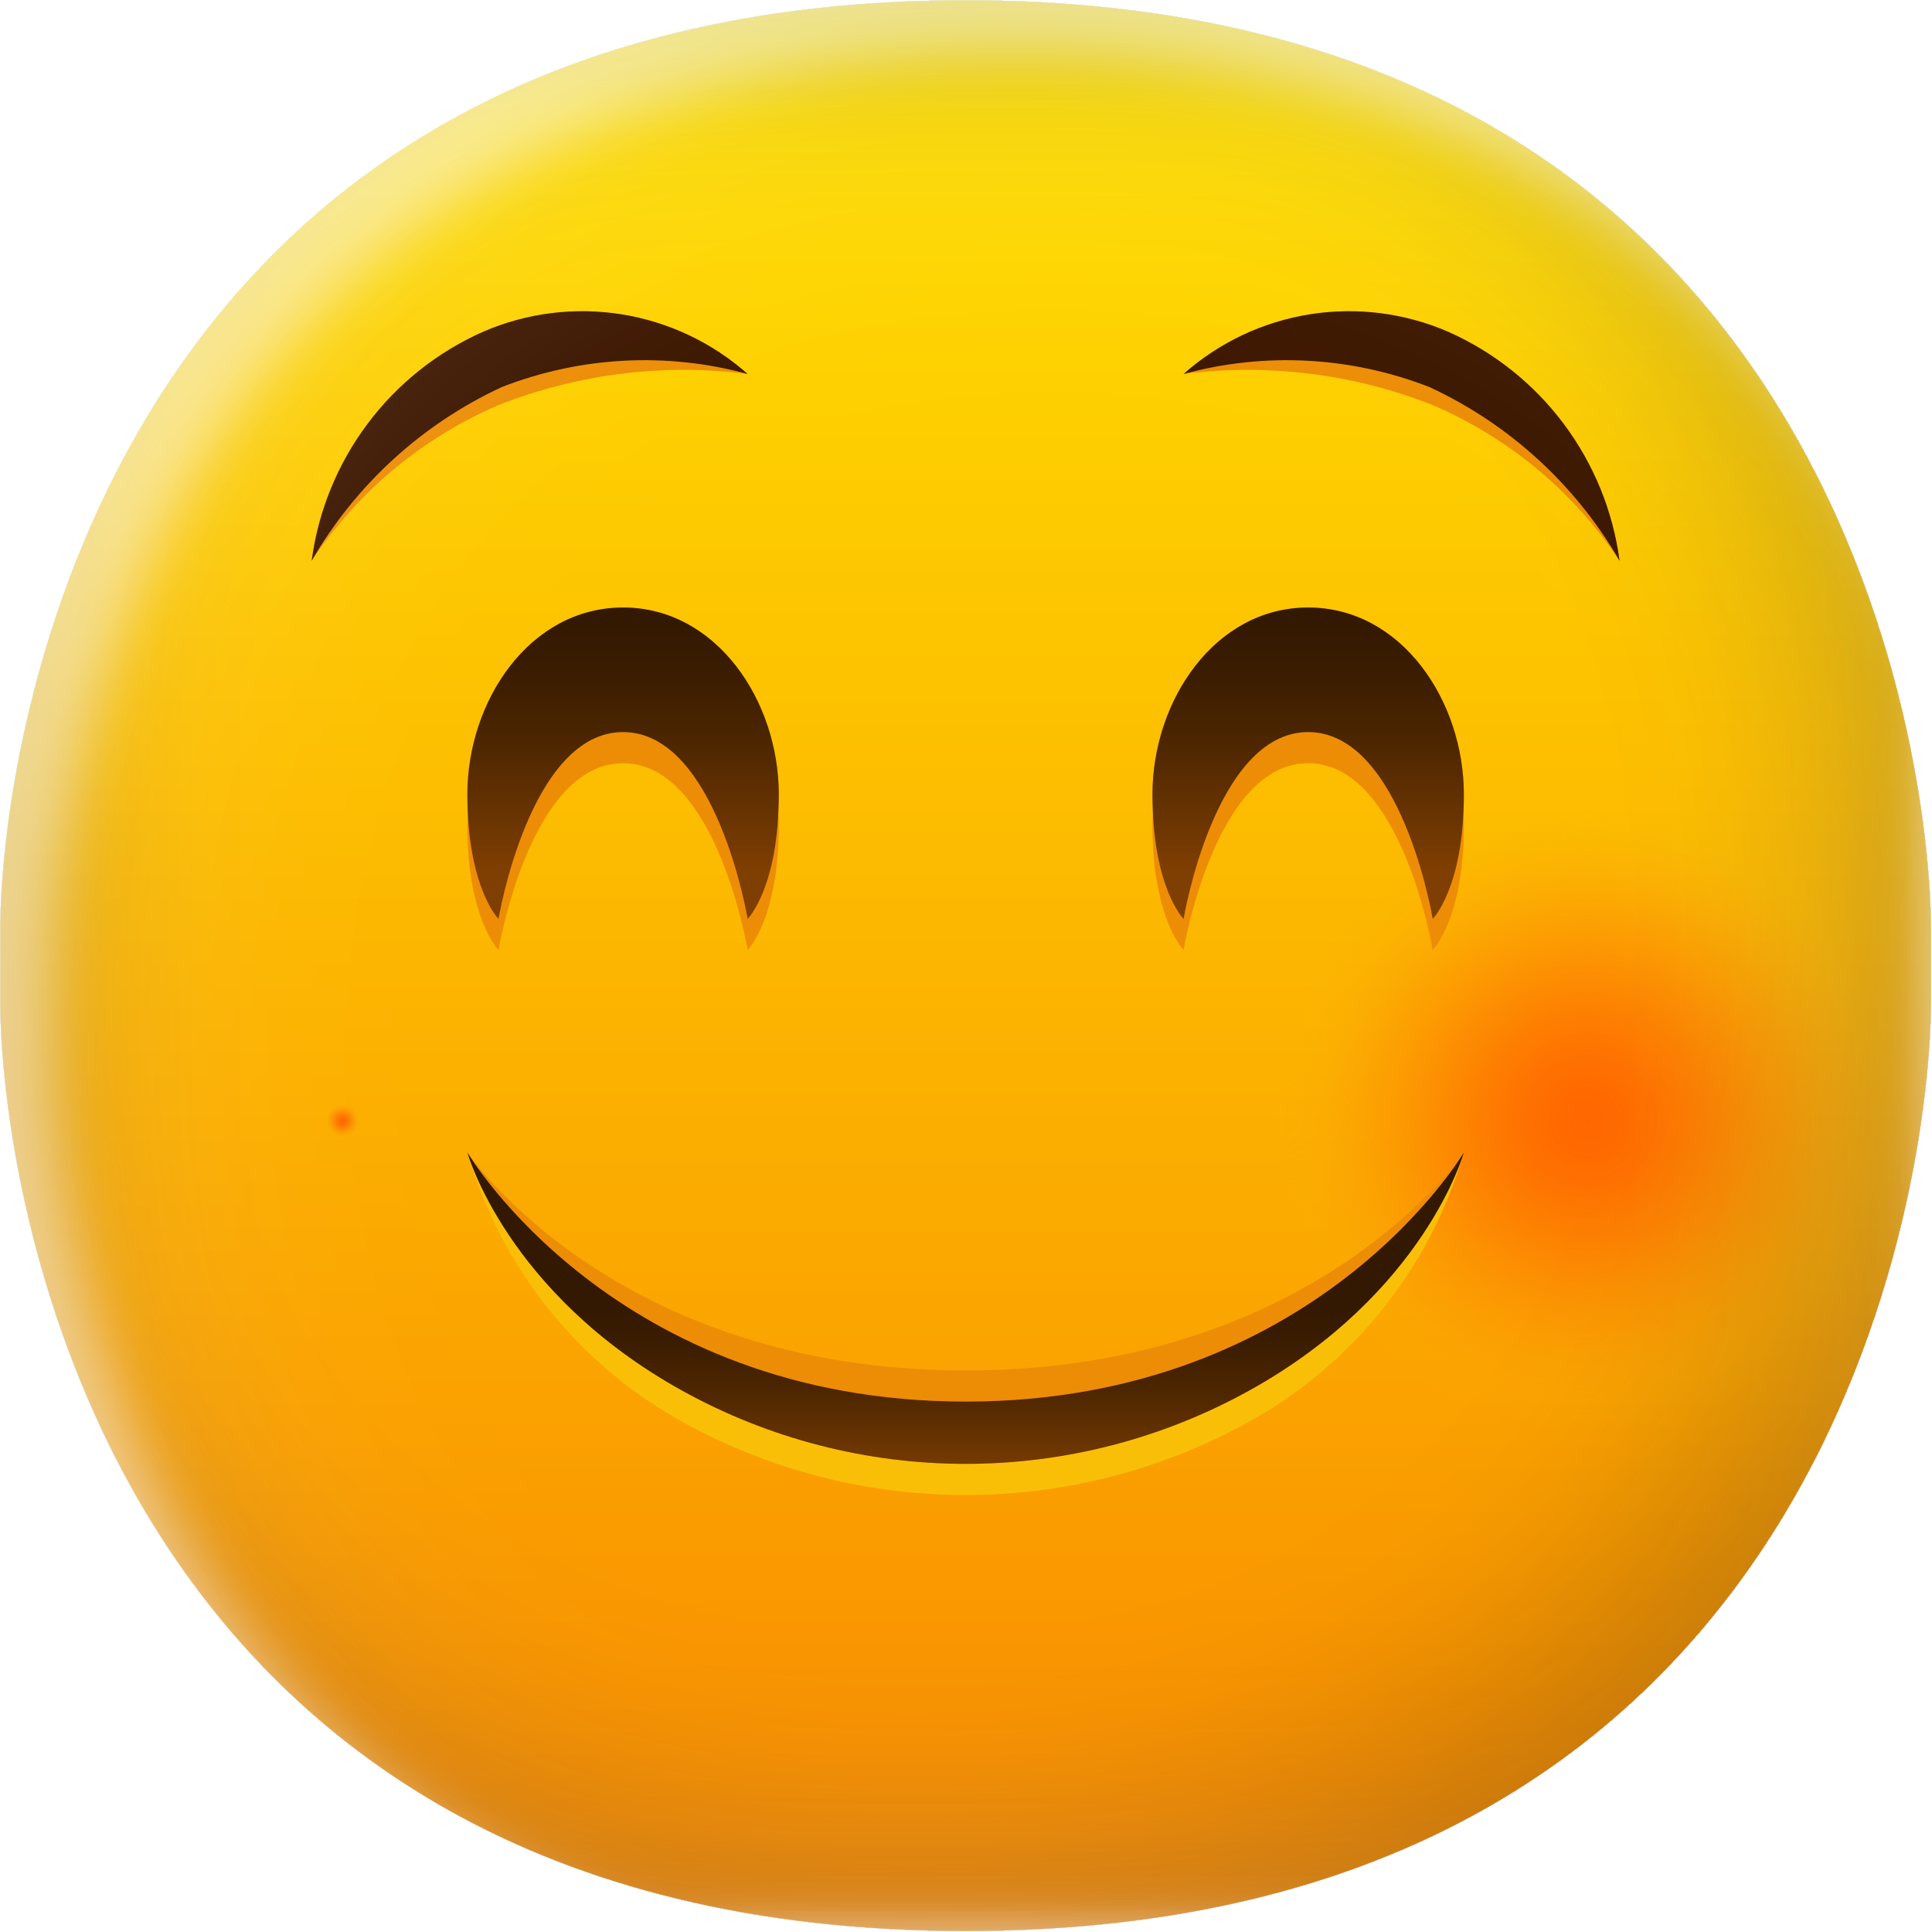
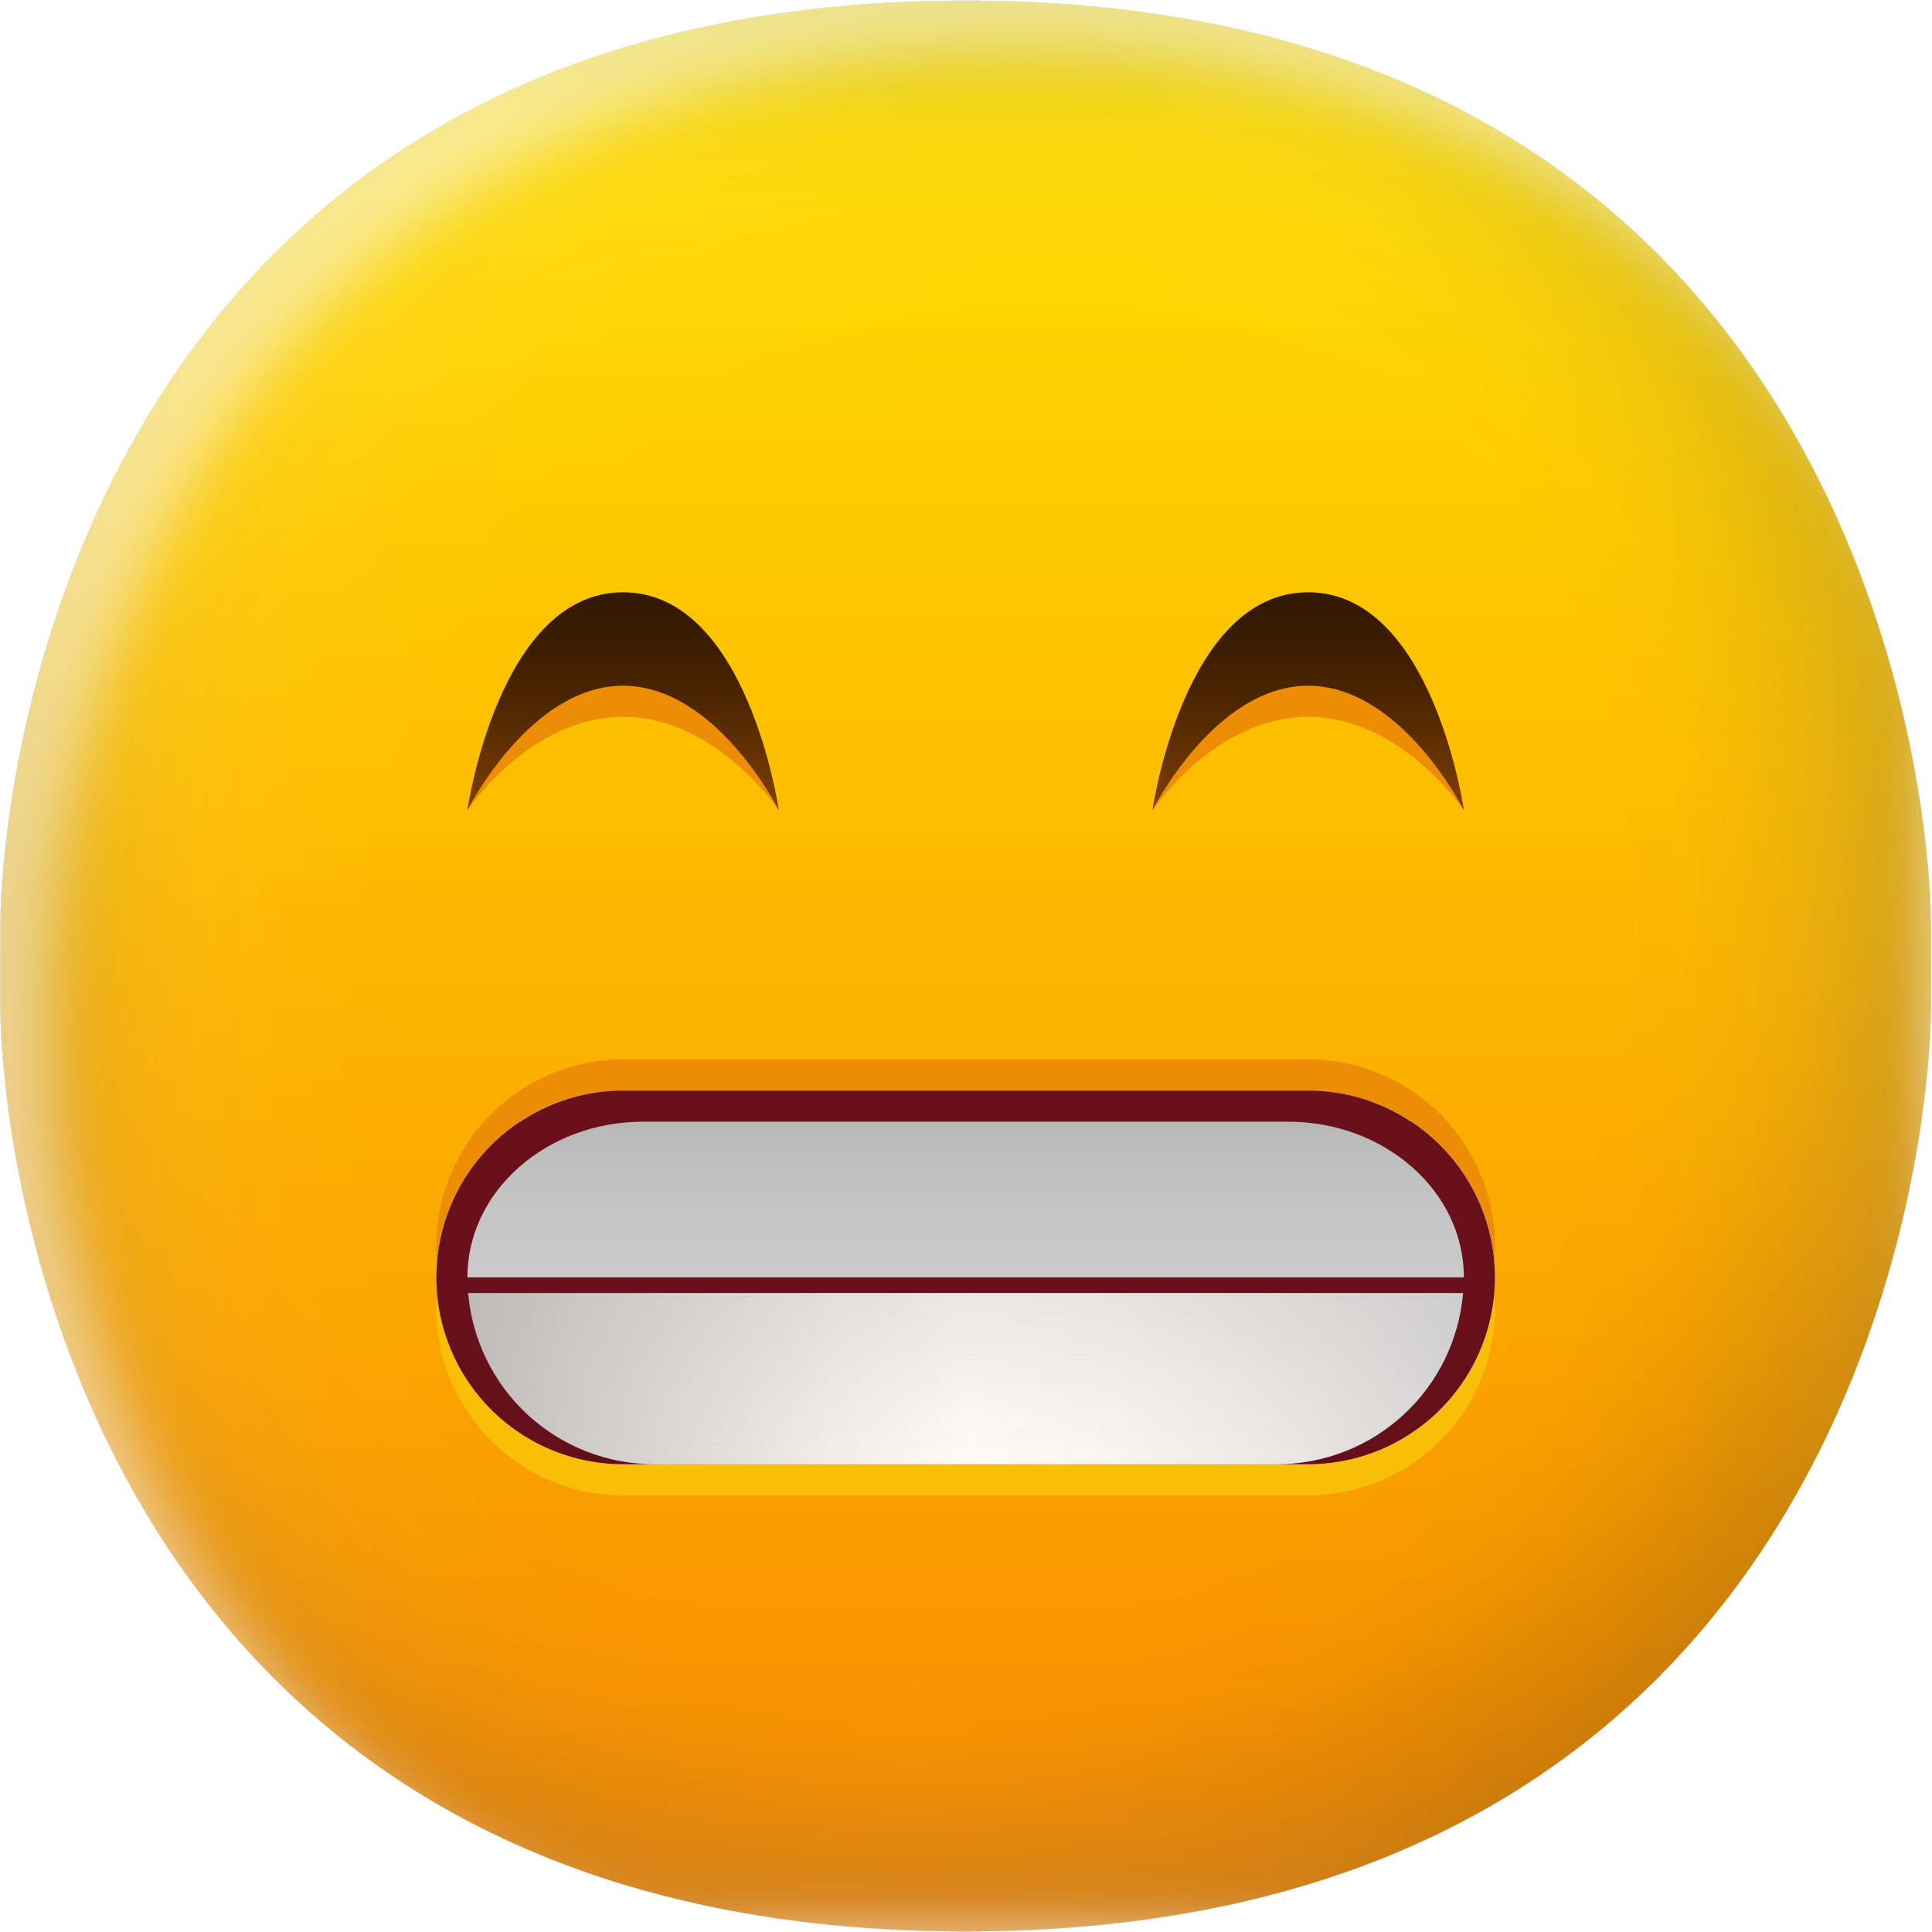
<svg xmlns="http://www.w3.org/2000/svg" width="1501" height="1501" viewBox="0 0 1501 1501" fill="none">
-   <g filter="url(#filter0_iii_3_681)">
-     <path d="M750.203 1500.21C80.049 1500.21 -0.709 919.567 0.211 774.406V726.019C-0.709 580.858 80.049 0.213 750.203 0.213C1420.36 0.213 1501.11 580.858 1500.2 726.019V774.406C1501.11 919.567 1420.36 1500.21 750.203 1500.21Z" fill="url(#paint0_linear_3_681)" />
-     <path d="M1234.07 1113.12C1367.68 1113.12 1476 1004.8 1476 871.183C1476 737.566 1367.68 629.247 1234.07 629.247C1100.45 629.247 992.133 737.566 992.133 871.183C992.133 1004.8 1100.45 1113.12 1234.07 1113.12Z" fill="url(#paint1_radial_3_681)" />
-     <path d="M266.335 1113.12C399.951 1113.12 508.268 1004.8 508.268 871.183C508.268 737.566 399.951 629.247 266.335 629.247C132.719 629.247 24.402 737.566 24.402 871.183C24.402 1004.8 132.719 1113.12 266.335 1113.12Z" fill="url(#paint2_radial_3_681)" />
-     <path d="M1137.3 617.152C1137.3 544.57 1088.91 471.988 1016.33 471.988C943.746 471.988 895.358 544.57 895.358 617.152C895.358 621.531 895.697 625.184 895.866 629.249C895.552 633.289 895.358 637.354 895.358 641.346C895.358 713.928 919.552 738.122 919.552 738.122C919.552 738.122 943.746 592.958 1016.33 592.958C1088.91 592.958 1113.1 738.122 1113.1 738.122C1113.1 738.122 1137.3 713.928 1137.3 641.346C1137.3 637.306 1137.1 633.241 1136.79 629.249C1136.96 625.184 1137.3 621.531 1137.3 617.152Z" fill="#ED8D06" />
-     <path d="M484.076 471.988C411.495 471.988 363.107 544.57 363.107 617.152C363.107 621.531 363.446 625.184 363.615 629.249C363.301 633.289 363.107 637.354 363.107 641.346C363.107 713.928 387.301 738.122 387.301 738.122C387.301 738.122 411.495 592.958 484.076 592.958C556.658 592.958 580.852 738.122 580.852 738.122C580.852 738.122 605.046 713.928 605.046 641.346C605.046 637.306 604.852 633.241 604.537 629.249C604.707 625.233 605.046 621.579 605.046 617.152C605.046 544.57 556.658 471.988 484.076 471.988Z" fill="#ED8D06" />
-     <path d="M919.552 713.928C919.552 713.928 895.358 689.734 895.358 617.152C895.358 544.57 943.746 471.988 1016.33 471.988C1088.91 471.988 1137.3 544.57 1137.3 617.152C1137.3 689.734 1113.1 713.928 1113.1 713.928C1113.1 713.928 1088.91 568.764 1016.33 568.764C943.746 568.764 919.552 713.928 919.552 713.928Z" fill="url(#paint3_linear_3_681)" />
-     <path d="M387.301 713.928C387.301 713.928 363.107 689.734 363.107 617.152C363.107 544.57 411.495 471.988 484.076 471.988C556.658 471.988 605.046 544.57 605.046 617.152C605.046 689.734 580.852 713.928 580.852 713.928C580.852 713.928 556.658 568.764 484.076 568.764C411.495 568.764 387.301 713.928 387.301 713.928Z" fill="url(#paint4_linear_3_681)" />
-     <path d="M750.2 1088.92C476.961 1088.92 363.107 895.375 363.107 895.375C388.926 984.514 449.012 1059.79 530.211 1104.72C597.553 1141.96 673.247 1161.5 750.2 1161.5C827.154 1161.5 902.847 1141.96 970.19 1104.72C1051.39 1059.79 1111.47 984.514 1137.29 895.375C1137.29 895.375 1023.44 1088.92 750.2 1088.92Z" fill="#F9BF06" />
-     <path d="M750.2 1064.73C476.961 1064.73 363.107 895.375 363.107 895.375C363.107 895.375 393.494 1004.9 530.211 1080.53C597.553 1117.77 673.247 1137.3 750.2 1137.3C827.154 1137.3 902.847 1117.77 970.19 1080.53C1106.91 1004.9 1137.29 895.375 1137.29 895.375C1137.29 895.375 1023.44 1064.73 750.2 1064.73Z" fill="#ED8D06" />
-     <path d="M1137.29 895.375C1137.29 895.375 1106.91 1004.9 970.19 1080.53C902.847 1117.77 827.154 1137.3 750.2 1137.3C673.247 1137.3 597.553 1117.77 530.211 1080.53C393.494 1004.9 363.107 895.375 363.107 895.375C363.107 895.375 476.961 1088.92 750.2 1088.92C1023.44 1088.92 1137.29 895.375 1137.29 895.375Z" fill="url(#paint5_linear_3_681)" />
-     <path d="M375.204 257.803C339.663 273.602 308.769 298.252 285.473 329.397C262.176 360.542 247.257 397.142 242.141 435.698C277.753 382.133 328.193 340.099 387.3 314.73C448.748 290.491 515.324 282.169 580.847 290.536C553.239 266.075 519.223 250 482.795 244.202C446.368 238.403 409.042 243.122 375.204 257.803Z" fill="#ED8D06" />
-     <path d="M1125.2 257.803C1160.74 273.602 1191.64 298.252 1214.93 329.397C1238.23 360.542 1253.15 397.142 1258.26 435.698C1222.65 382.133 1172.21 340.099 1113.1 314.73C1051.66 290.491 985.081 282.169 919.558 290.536C947.166 266.075 981.182 250 1017.61 244.202C1054.04 238.403 1091.36 243.122 1125.2 257.803Z" fill="#ED8D06" />
-     <path d="M919.558 290.536C947.166 266.075 981.182 250 1017.61 244.202C1054.04 238.403 1091.36 243.122 1125.2 257.803C1160.74 273.602 1191.64 298.252 1214.93 329.397C1238.23 360.542 1253.15 397.142 1258.26 435.698C1224.1 376.632 1172.57 329.522 1110.68 300.77C1049.72 276.941 982.715 273.353 919.558 290.536Z" fill="#3D1700" />
-     <path d="M580.847 290.536C553.239 266.075 519.223 250 482.795 244.202C446.368 238.403 409.042 243.122 375.204 257.803C339.663 273.602 308.769 298.252 285.473 329.397C262.176 360.542 247.257 397.142 242.141 435.698C276.309 376.632 327.837 329.522 389.72 300.77C450.681 276.941 517.69 273.353 580.847 290.536Z" fill="#3D1700" />
+   <g filter="url(#filter0_iii_3_804)">
+     <path d="M750.203 1500.5C80.049 1500.5 -0.709 919.853 0.211 774.692V726.305C-0.709 581.144 80.049 0.499 750.203 0.499C1420.36 0.499 1501.11 581.144 1500.2 726.305V774.692C1501.11 919.853 1420.36 1500.5 750.203 1500.5Z" fill="url(#paint0_linear_3_804)" />
+     <path d="M1161.49 992.429C1161.49 953.93 1146.19 917.007 1118.97 889.784C1091.75 862.561 1054.83 847.267 1016.33 847.267H484.075C445.576 847.267 408.654 862.561 381.431 889.784C354.209 917.007 338.915 953.93 338.915 992.429C338.915 996.517 339.205 1000.53 339.52 1004.53C339.205 1008.52 338.915 1012.53 338.915 1016.62C338.915 1055.12 354.209 1092.04 381.431 1119.27C408.654 1146.49 445.576 1161.78 484.075 1161.78H1016.33C1054.83 1161.78 1091.75 1146.49 1118.97 1119.27C1146.19 1092.04 1161.49 1055.12 1161.49 1016.62C1161.49 1012.53 1161.2 1008.52 1160.88 1004.53C1161.2 1000.53 1161.49 996.517 1161.49 992.429Z" fill="#F9BF06" />
+     <path d="M1161.49 968.237C1161.49 929.737 1146.19 892.815 1118.97 865.592C1091.75 838.369 1054.83 823.075 1016.33 823.075H484.075C445.576 823.075 408.654 838.369 381.431 865.592C354.209 892.815 338.915 929.737 338.915 968.237C338.915 972.325 339.205 976.341 339.52 980.333C339.205 984.325 338.915 988.341 338.915 992.43C338.915 1030.93 354.209 1067.85 381.431 1095.07C408.654 1122.3 445.576 1137.59 484.075 1137.59H1016.33C1054.83 1137.59 1091.75 1122.3 1118.97 1095.07C1146.19 1067.85 1161.49 1030.93 1161.49 992.43C1161.49 988.341 1161.2 984.325 1160.88 980.333C1161.2 976.341 1161.49 972.325 1161.49 968.237Z" fill="#ED8D06" />
+     <path d="M484.075 1137.59H1016.33C1054.83 1137.59 1091.75 1122.3 1118.97 1095.08C1146.19 1067.85 1161.49 1030.93 1161.49 992.431H338.915C338.915 1030.93 354.209 1067.85 381.431 1095.08C408.654 1122.3 445.576 1137.59 484.075 1137.59Z" fill="url(#paint1_linear_3_804)" />
+     <path d="M1016.33 847.267H484.075C445.576 847.267 408.654 862.561 381.431 889.784C354.209 917.007 338.915 953.93 338.915 992.429H1161.49C1161.49 953.93 1146.19 917.007 1118.97 889.784C1091.75 862.561 1054.83 847.267 1016.33 847.267Z" fill="url(#paint2_linear_3_804)" />
+     <path d="M1016.33 847.267H484.075C445.576 847.267 408.654 862.561 381.431 889.784C354.209 917.007 338.915 953.93 338.915 992.429C338.915 1030.93 354.209 1067.85 381.431 1095.07C408.654 1122.3 445.576 1137.59 484.075 1137.59H1016.33C1054.83 1137.59 1091.75 1122.3 1118.97 1095.07C1146.19 1067.85 1161.49 1030.93 1161.49 992.429C1161.49 953.93 1146.19 917.007 1118.97 889.784C1091.75 862.561 1054.83 847.267 1016.33 847.267Z" fill="url(#paint3_linear_3_804)" />
+     <path d="M1016.33 847.267H484.075C445.576 847.267 408.654 862.561 381.431 889.784C354.209 917.007 338.915 953.93 338.915 992.429H1161.49C1161.49 953.93 1146.19 917.007 1118.97 889.784C1091.75 862.561 1054.83 847.267 1016.33 847.267Z" fill="url(#paint4_linear_3_804)" />
+     <path d="M1016.33 460.175C919.552 460.175 895.358 629.533 895.358 629.533C895.358 629.533 943.746 556.951 1016.33 556.951C1088.91 556.951 1137.3 629.533 1137.3 629.533C1137.3 629.533 1113.1 460.175 1016.33 460.175Z" fill="#ED8D06" />
+     <path d="M1137.3 629.533C1137.3 629.533 1113.1 460.175 1016.33 460.175C919.552 460.175 895.358 629.533 895.358 629.533C895.358 629.533 943.746 532.757 1016.33 532.757C1088.91 532.757 1137.3 629.533 1137.3 629.533Z" fill="url(#paint5_linear_3_804)" />
+     <path d="M484.076 460.175C387.301 460.175 363.107 629.533 363.107 629.533C363.107 629.533 411.495 556.951 484.076 556.951C556.658 556.951 605.046 629.533 605.046 629.533C605.046 629.533 580.852 460.175 484.076 460.175Z" fill="#ED8D06" />
+     <path d="M605.046 629.533C605.046 629.533 580.852 460.175 484.076 460.175C387.301 460.175 363.107 629.533 363.107 629.533C363.107 629.533 411.495 532.757 484.076 532.757C556.658 532.757 605.046 629.533 605.046 629.533Z" fill="url(#paint6_linear_3_804)" />
+     <path d="M1096.51 871.461H1096.17C1072.52 855.702 1044.75 847.285 1016.33 847.267H484.077C455.662 847.285 427.885 855.702 404.239 871.461H403.949C377.971 888.693 358.23 913.831 347.648 943.154C337.066 972.478 336.205 1004.43 345.193 1034.28C354.181 1064.13 372.539 1090.29 397.552 1108.9C422.565 1127.51 452.903 1137.57 484.077 1137.59H508.271C471.883 1137.56 436.832 1123.87 410.06 1099.23C383.288 1074.59 366.748 1040.79 363.716 1004.53H1136.69C1133.66 1040.79 1117.12 1074.59 1090.35 1099.23C1063.58 1123.87 1028.52 1137.56 992.137 1137.59H1016.33C1047.51 1137.58 1077.85 1127.52 1102.87 1108.92C1127.9 1090.32 1146.26 1064.16 1155.26 1034.3C1164.25 1004.45 1163.39 972.494 1152.81 943.166C1142.23 913.838 1122.49 888.696 1096.51 871.461ZM363.111 992.429C363.111 925.63 424.271 871.461 499.73 871.461H1000.68C1076.14 871.461 1137.3 925.63 1137.3 992.429H363.111Z" fill="url(#paint7_linear_3_804)" />
  </g>
  <defs>
-     <filter id="filter0_iii_3_681" x="-40.48" y="-40.47" width="1608.49" height="1608.49" filterUnits="userSpaceOnUse" color-interpolation-filters="sRGB">
+     <filter id="filter0_iii_3_804" x="-40.48" y="-40.184" width="1608.49" height="1608.49" filterUnits="userSpaceOnUse" color-interpolation-filters="sRGB">
      <feFlood flood-opacity="0" result="BackgroundImageFix" />
      <feBlend mode="normal" in="SourceGraphic" in2="BackgroundImageFix" result="shape" />
      <feColorMatrix in="SourceAlpha" type="matrix" values="0 0 0 0 0 0 0 0 0 0 0 0 0 0 0 0 0 0 127 0" result="hardAlpha" />
      <feOffset dx="-40.683" dy="-40.683" />
      <feGaussianBlur stdDeviation="89.503" />
      <feComposite in2="hardAlpha" operator="arithmetic" k2="-1" k3="1" />
      <feColorMatrix type="matrix" values="0 0 0 0 0 0 0 0 0 0 0 0 0 0 0 0 0 0 0.24 0" />
-       <feBlend mode="normal" in2="shape" result="effect1_innerShadow_3_681" />
+       <feBlend mode="normal" in2="shape" result="effect1_innerShadow_3_804" />
      <feColorMatrix in="SourceAlpha" type="matrix" values="0 0 0 0 0 0 0 0 0 0 0 0 0 0 0 0 0 0 127 0" result="hardAlpha" />
      <feOffset dx="40.683" dy="40.683" />
      <feGaussianBlur stdDeviation="22.376" />
      <feComposite in2="hardAlpha" operator="arithmetic" k2="-1" k3="1" />
      <feColorMatrix type="matrix" values="0 0 0 0 1 0 0 0 0 1 0 0 0 0 1 0 0 0 0.5 0" />
-       <feBlend mode="normal" in2="effect1_innerShadow_3_681" result="effect2_innerShadow_3_681" />
+       <feBlend mode="normal" in2="effect1_innerShadow_3_804" result="effect2_innerShadow_3_804" />
      <feColorMatrix in="SourceAlpha" type="matrix" values="0 0 0 0 0 0 0 0 0 0 0 0 0 0 0 0 0 0 127 0" result="hardAlpha" />
      <feOffset dx="67.805" dy="67.805" />
      <feGaussianBlur stdDeviation="115.269" />
      <feComposite in2="hardAlpha" operator="arithmetic" k2="-1" k3="1" />
      <feColorMatrix type="matrix" values="0 0 0 0 1 0 0 0 0 1 0 0 0 0 1 0 0 0 0.15 0" />
-       <feBlend mode="normal" in2="effect2_innerShadow_3_681" result="effect3_innerShadow_3_681" />
+       <feBlend mode="normal" in2="effect2_innerShadow_3_804" result="effect3_innerShadow_3_804" />
    </filter>
-     <linearGradient id="paint0_linear_3_681" x1="750.203" y1="7.567" x2="750.203" y2="1507.57" gradientUnits="userSpaceOnUse">
+     <linearGradient id="paint0_linear_3_804" x1="750.203" y1="7.853" x2="750.203" y2="1507.85" gradientUnits="userSpaceOnUse">
      <stop stop-color="#FFE100" />
      <stop offset="1" stop-color="#F98900" />
    </linearGradient>
-     <radialGradient id="paint1_radial_3_681" cx="0" cy="0" r="1" gradientUnits="userSpaceOnUse" gradientTransform="translate(1233.48 870.764) scale(241.836 241.839)">
-       <stop stop-color="#FF6600" />
-       <stop offset="0.098" stop-color="#FF6800" stop-opacity="0.978" />
-       <stop offset="0.222" stop-color="#FE6D01" stop-opacity="0.916" />
-       <stop offset="0.36" stop-color="#FE7501" stop-opacity="0.814" />
-       <stop offset="0.509" stop-color="#FD8003" stop-opacity="0.672" />
-       <stop offset="0.666" stop-color="#FC8E04" stop-opacity="0.488" />
-       <stop offset="0.83" stop-color="#FBA006" stop-opacity="0.264" />
-       <stop offset="0.997" stop-color="#F9B508" stop-opacity="0.01" />
-       <stop offset="1" stop-color="#F9B508" stop-opacity="0" />
-     </radialGradient>
-     <radialGradient id="paint2_radial_3_681" cx="0" cy="0" r="1" gradientUnits="userSpaceOnUse" gradientTransform="translate(266.137 870.764) scale(14.2257 14.2258)">
-       <stop stop-color="#FF6600" />
-       <stop offset="0.098" stop-color="#FF6800" stop-opacity="0.978" />
-       <stop offset="0.222" stop-color="#FE6D01" stop-opacity="0.916" />
-       <stop offset="0.36" stop-color="#FE7501" stop-opacity="0.814" />
-       <stop offset="0.509" stop-color="#FD8003" stop-opacity="0.672" />
-       <stop offset="0.666" stop-color="#FC8E04" stop-opacity="0.488" />
-       <stop offset="0.83" stop-color="#FBA006" stop-opacity="0.264" />
-       <stop offset="0.997" stop-color="#F9B508" stop-opacity="0.01" />
-       <stop offset="1" stop-color="#F9B508" stop-opacity="0" />
-     </radialGradient>
-     <linearGradient id="paint3_linear_3_681" x1="1016.33" y1="676.742" x2="1016.33" y2="481.81" gradientUnits="userSpaceOnUse">
+     <linearGradient id="paint1_linear_3_804" x1="338.915" y1="1065.01" x2="1161.49" y2="1065.01" gradientUnits="userSpaceOnUse">
+       <stop stop-color="#B8B4B2" />
+       <stop offset="0.143" stop-color="#D0CCC9" />
+       <stop offset="0.374" stop-color="#F2EDEA" />
+       <stop offset="0.5" stop-color="#FFFAF6" />
+       <stop offset="0.638" stop-color="#F9F5F1" />
+       <stop offset="0.825" stop-color="#E8E5E3" />
+       <stop offset="1" stop-color="#D1D1D1" />
+     </linearGradient>
+     <linearGradient id="paint2_linear_3_804" x1="-23.985" y1="919.848" x2="0.209" y2="919.848" gradientUnits="userSpaceOnUse">
+       <stop stop-color="#B8B4B2" />
+       <stop offset="0.143" stop-color="#D0CCC9" />
+       <stop offset="0.374" stop-color="#F2EDEA" />
+       <stop offset="0.5" stop-color="#FFFAF6" />
+       <stop offset="0.638" stop-color="#F9F5F1" />
+       <stop offset="0.825" stop-color="#E8E5E3" />
+       <stop offset="1" stop-color="#D1D1D1" />
+     </linearGradient>
+     <linearGradient id="paint3_linear_3_804" x1="750.201" y1="1136.38" x2="750.201" y2="847.848" gradientUnits="userSpaceOnUse">
+       <stop stop-color="#D1D1D1" stop-opacity="0" />
+       <stop offset="0.05" stop-color="#CECECE" stop-opacity="0.041" />
+       <stop offset="0.322" stop-color="#C1C1C1" stop-opacity="0.24" />
+       <stop offset="0.579" stop-color="#B8B8B8" stop-opacity="0.383" />
+       <stop offset="0.812" stop-color="#B2B2B2" stop-opacity="0.47" />
+       <stop offset="1" stop-color="#B0B0B0" stop-opacity="0.5" />
+     </linearGradient>
+     <linearGradient id="paint4_linear_3_804" x1="750.201" y1="862.388" x2="750.201" y2="1004.02" gradientUnits="userSpaceOnUse">
+       <stop stop-color="#ABABAB" stop-opacity="0.5" />
+       <stop offset="0.541" stop-color="#C1C1C1" stop-opacity="0.216" />
+       <stop offset="1" stop-color="#D1D1D1" stop-opacity="0" />
+     </linearGradient>
+     <linearGradient id="paint5_linear_3_804" x1="1016.33" y1="628.686" x2="1016.33" y2="466.248" gradientUnits="userSpaceOnUse">
      <stop stop-color="#803F02" />
      <stop offset="0.174" stop-color="#6D3602" />
      <stop offset="0.515" stop-color="#4D2601" />
      <stop offset="0.802" stop-color="#3A1C01" />
      <stop offset="1" stop-color="#331901" />
    </linearGradient>
-     <linearGradient id="paint4_linear_3_681" x1="484.076" y1="676.742" x2="484.076" y2="481.81" gradientUnits="userSpaceOnUse">
+     <linearGradient id="paint6_linear_3_804" x1="484.076" y1="628.686" x2="484.076" y2="466.248" gradientUnits="userSpaceOnUse">
      <stop stop-color="#803F02" />
      <stop offset="0.174" stop-color="#6D3602" />
      <stop offset="0.515" stop-color="#4D2601" />
      <stop offset="0.802" stop-color="#3A1C01" />
      <stop offset="1" stop-color="#331901" />
    </linearGradient>
-     <linearGradient id="paint5_linear_3_681" x1="750.2" y1="1150.62" x2="750.2" y2="1013.56" gradientUnits="userSpaceOnUse">
-       <stop stop-color="#803F02" />
-       <stop offset="0.174" stop-color="#6D3602" />
-       <stop offset="0.515" stop-color="#4D2601" />
-       <stop offset="0.802" stop-color="#3A1C01" />
-       <stop offset="1" stop-color="#331901" />
+     <linearGradient id="paint7_linear_3_804" x1="750.204" y1="1028.72" x2="750.204" y2="2728.36" gradientUnits="userSpaceOnUse">
+       <stop stop-color="#69101B" />
+       <stop offset="0.427" stop-color="#400A10" />
    </linearGradient>
  </defs>
</svg>
